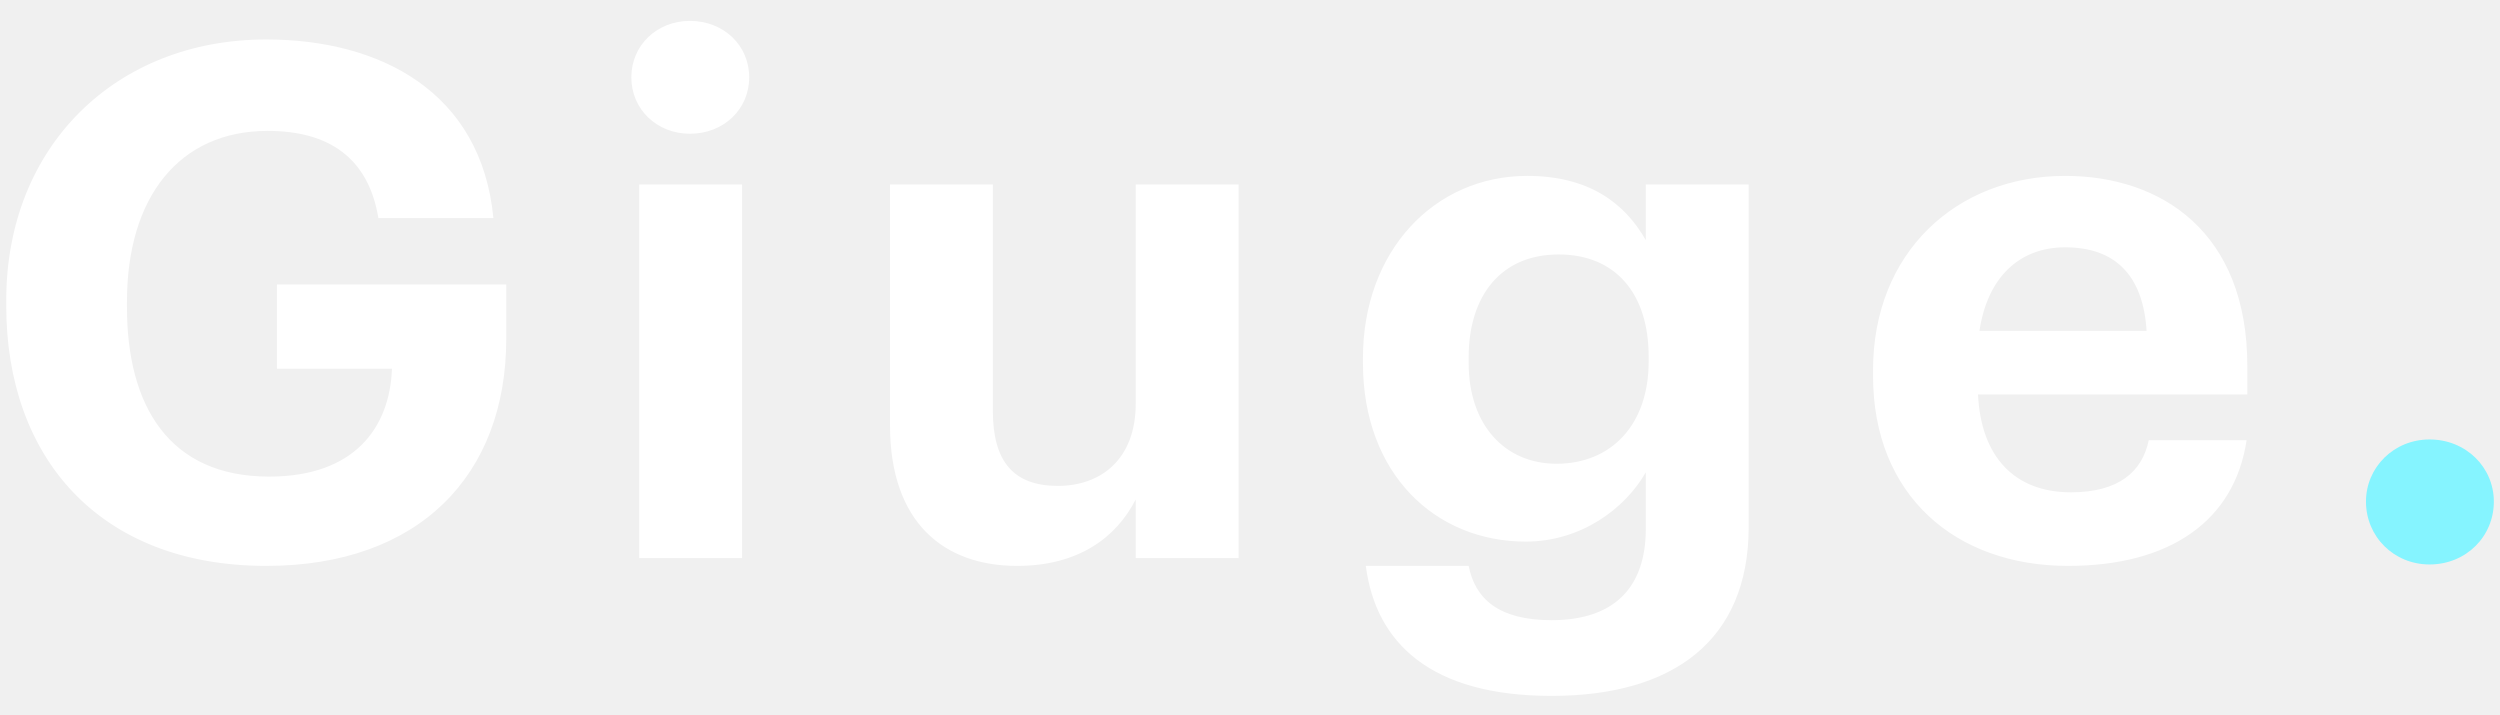
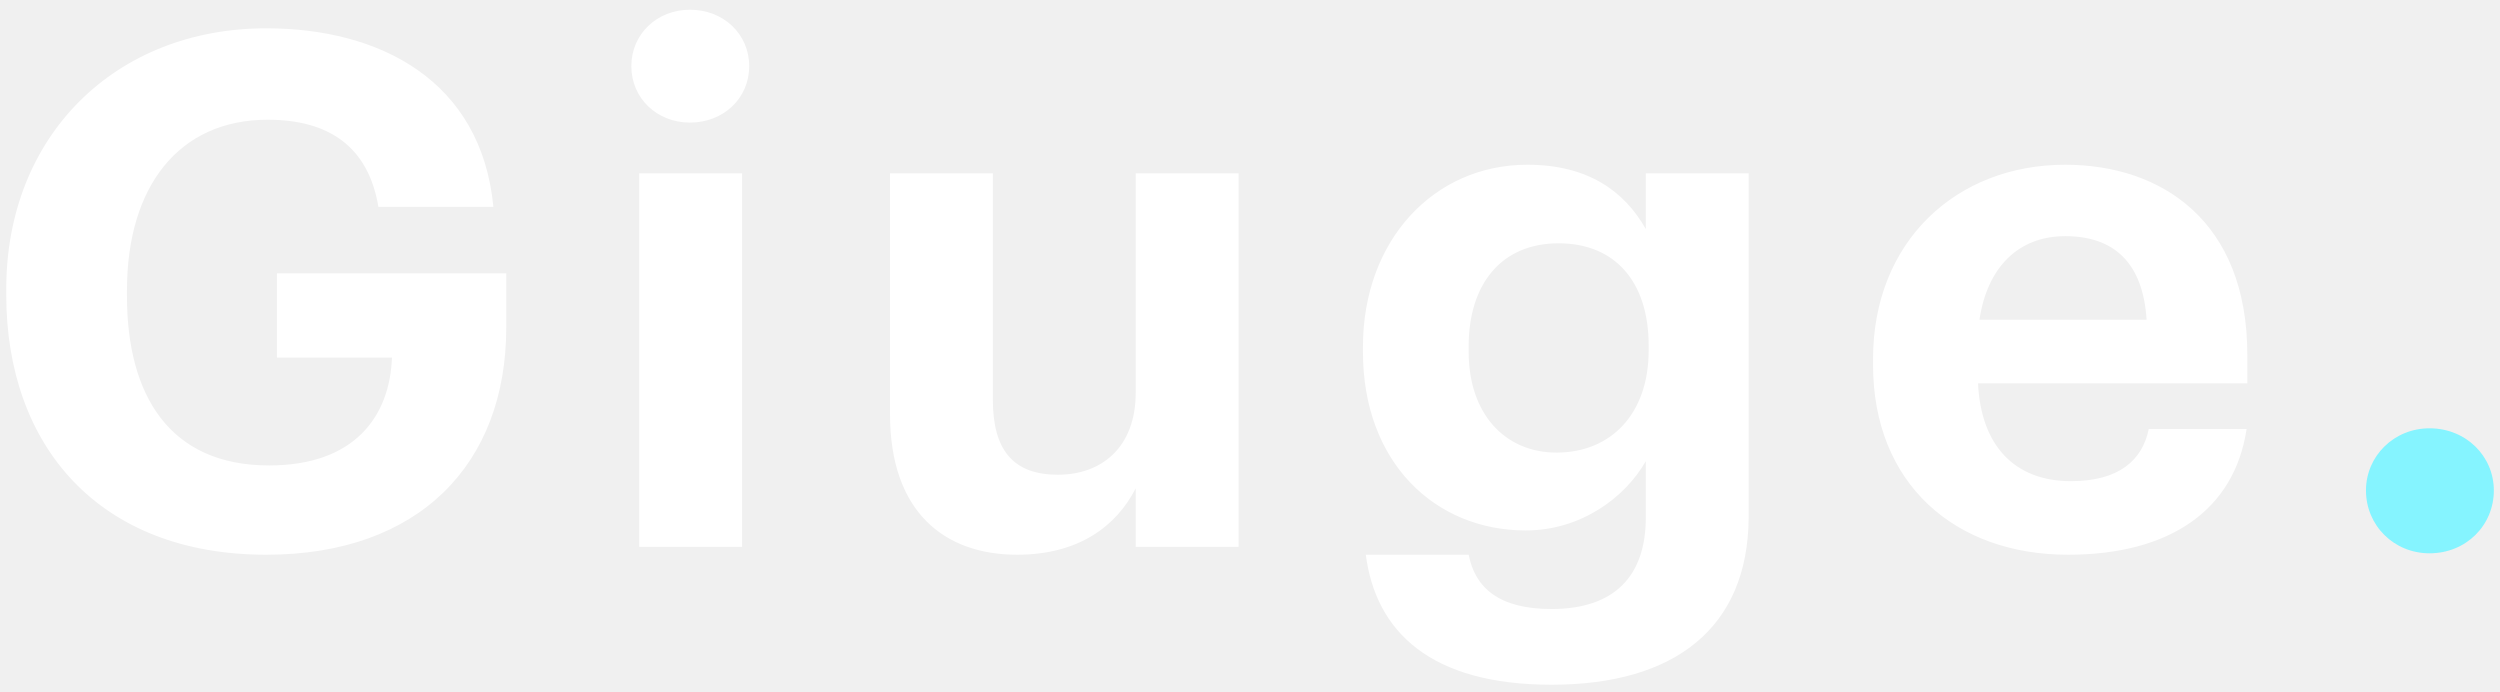
- <svg xmlns="http://www.w3.org/2000/svg" width="112px" height="32px" viewBox="0 0 112 32" version="1.1">
+ <svg xmlns="http://www.w3.org/2000/svg" width="224px" height="62px" viewBox="0 0 224 62" version="1.1">
  <defs />
  <g id="Page-1" stroke="none" stroke-width="1" fill="none" fill-rule="evenodd">
-     <g id="Desktop-HD-Copy" transform="translate(-83, -37)">
+     <g id="Desktop-HD-Copy" transform="translate(-27, -22)">
      <g id="Group-2" transform="translate(82, 37)">
-         <g id="logo" transform="translate(1, 0)">
-           <path d="M11.928,25.352 C18.776,25.352 22.68,21.288 22.68,15.176 L22.68,12.744 L12.408,12.744 L12.408,16.52 L17.56,16.52 C17.464,19.144 15.896,21.352 12.056,21.352 C7.576,21.352 5.688,18.184 5.688,13.768 L5.688,13.512 C5.688,8.84 8.024,5.864 11.992,5.864 C14.744,5.864 16.504,7.08 16.952,9.768 L22.104,9.768 C21.56,4.104 17.016,1.768 11.928,1.768 C5.176,1.768 0.28,6.568 0.28,13.448 L0.28,13.704 C0.28,20.488 4.44,25.352 11.928,25.352 Z M28.636,25 L33.244,25 L33.244,8.264 L28.636,8.264 L28.636,25 Z M30.908,5.992 C32.412,5.992 33.564,4.904 33.564,3.464 C33.564,2.024 32.412,0.936 30.908,0.936 C29.436,0.936 28.284,2.024 28.284,3.464 C28.284,4.904 29.436,5.992 30.908,5.992 Z M45.568,25.352 C48.32,25.352 50.016,24.072 50.88,22.376 L50.88,25 L55.488,25 L55.488,8.264 L50.88,8.264 L50.88,18.088 C50.88,20.552 49.344,21.768 47.392,21.768 C45.408,21.768 44.48,20.68 44.48,18.408 L44.48,8.264 L39.872,8.264 L39.872,19.048 C39.872,23.432 42.304,25.352 45.568,25.352 Z M69.508,31.176 C75.012,31.176 78.308,28.648 78.34,23.688 L78.34,8.264 L73.732,8.264 L73.732,10.76 C72.772,9.064 71.14,7.88 68.42,7.88 C64.26,7.88 61.06,11.24 61.06,16.04 L61.06,16.264 C61.06,21.224 64.292,24.264 68.356,24.264 C70.82,24.264 72.804,22.792 73.732,21.16 L73.732,23.688 C73.732,26.312 72.324,27.784 69.508,27.784 C67.14,27.784 66.084,26.824 65.796,25.352 L61.188,25.352 C61.636,28.808 64.1,31.176 69.508,31.176 Z M69.732,20.776 C67.428,20.776 65.796,19.048 65.796,16.264 L65.796,16.008 C65.796,13.256 67.236,11.4 69.828,11.4 C72.356,11.4 73.86,13.128 73.86,15.976 L73.86,16.2 C73.86,19.048 72.164,20.776 69.732,20.776 Z M92.648,25.352 C97.224,25.352 100.104,23.336 100.648,19.72 L96.264,19.72 C95.976,21.128 94.92,22.056 92.776,22.056 C90.248,22.056 88.744,20.456 88.616,17.672 L100.68,17.672 L100.68,16.392 C100.68,10.408 96.84,7.88 92.52,7.88 C87.656,7.88 83.912,11.304 83.912,16.584 L83.912,16.84 C83.912,22.184 87.592,25.352 92.648,25.352 Z M88.68,14.824 C89.032,12.456 90.44,11.08 92.52,11.08 C94.728,11.08 96.008,12.296 96.168,14.824 L88.68,14.824 Z" id="Giuge.-Copy" fill="#FFFFFF" />
-           <path d="M108.844,25.288 C110.476,25.288 111.724,24.04 111.724,22.472 C111.724,20.936 110.476,19.688 108.844,19.688 C107.244,19.688 105.996,20.936 105.996,22.472 C105.996,24.04 107.244,25.288 108.844,25.288 Z" id="Path" fill="#85F4FF" />
+         <g id="logo" transform="translate(-55, -16)">
+           <path d="M23.856,50.704 C37.552,50.704 45.36,42.576 45.36,30.352 L45.36,25.488 L24.816,25.488 L24.816,33.04 L35.12,33.04 C34.928,38.288 31.792,42.704 24.112,42.704 C15.152,42.704 11.376,36.368 11.376,27.536 L11.376,27.024 C11.376,17.68 16.048,11.728 23.984,11.728 C29.488,11.728 33.008,14.16 33.904,19.536 L44.208,19.536 C43.12,8.208 34.032,3.536 23.856,3.536 C10.352,3.536 0.56,13.136 0.56,26.896 L0.56,27.408 C0.56,40.976 8.88,50.704 23.856,50.704 Z M57.272,50 L66.488,50 L66.488,16.528 L57.272,16.528 L57.272,50 Z M61.816,11.984 C64.824,11.984 67.128,9.808 67.128,6.928 C67.128,4.048 64.824,1.872 61.816,1.872 C58.872,1.872 56.568,4.048 56.568,6.928 C56.568,9.808 58.872,11.984 61.816,11.984 Z M91.136,50.704 C96.64,50.704 100.032,48.144 101.76,44.752 L101.76,50 L110.976,50 L110.976,16.528 L101.76,16.528 L101.76,36.176 C101.76,41.104 98.688,43.536 94.784,43.536 C90.816,43.536 88.96,41.36 88.96,36.816 L88.96,16.528 L79.744,16.528 L79.744,38.096 C79.744,46.864 84.608,50.704 91.136,50.704 Z M139.016,62.352 C150.024,62.352 156.616,57.296 156.68,47.376 L156.68,16.528 L147.464,16.528 L147.464,21.52 C145.544,18.128 142.28,15.76 136.84,15.76 C128.52,15.76 122.12,22.48 122.12,32.08 L122.12,32.528 C122.12,42.448 128.584,48.528 136.712,48.528 C141.64,48.528 145.608,45.584 147.464,42.32 L147.464,47.376 C147.464,52.624 144.648,55.568 139.016,55.568 C134.28,55.568 132.168,53.648 131.592,50.704 L122.376,50.704 C123.272,57.616 128.2,62.352 139.016,62.352 Z M139.464,41.552 C134.856,41.552 131.592,38.096 131.592,32.528 L131.592,32.016 C131.592,26.512 134.472,22.8 139.656,22.8 C144.712,22.8 147.72,26.256 147.72,31.952 L147.72,32.4 C147.72,38.096 144.328,41.552 139.464,41.552 Z M185.296,50.704 C194.448,50.704 200.208,46.672 201.296,39.44 L192.528,39.44 C191.952,42.256 189.84,44.112 185.552,44.112 C180.496,44.112 177.488,40.912 177.232,35.344 L201.36,35.344 L201.36,32.784 C201.36,20.816 193.68,15.76 185.04,15.76 C175.312,15.76 167.824,22.608 167.824,33.168 L167.824,33.68 C167.824,44.368 175.184,50.704 185.296,50.704 Z M177.36,29.648 C178.064,24.912 180.88,22.16 185.04,22.16 C189.456,22.16 192.016,24.592 192.336,29.648 L177.36,29.648 Z" id="Giuge.-Copy" fill="#FFFFFF" />
+           <path d="M217.688,50.576 C220.952,50.576 223.448,48.08 223.448,44.944 C223.448,41.872 220.952,39.376 217.688,39.376 C214.488,39.376 211.992,41.872 211.992,44.944 C211.992,48.08 214.488,50.576 217.688,50.576 Z" id="Path" fill="#85F4FF" />
        </g>
      </g>
    </g>
  </g>
</svg>
